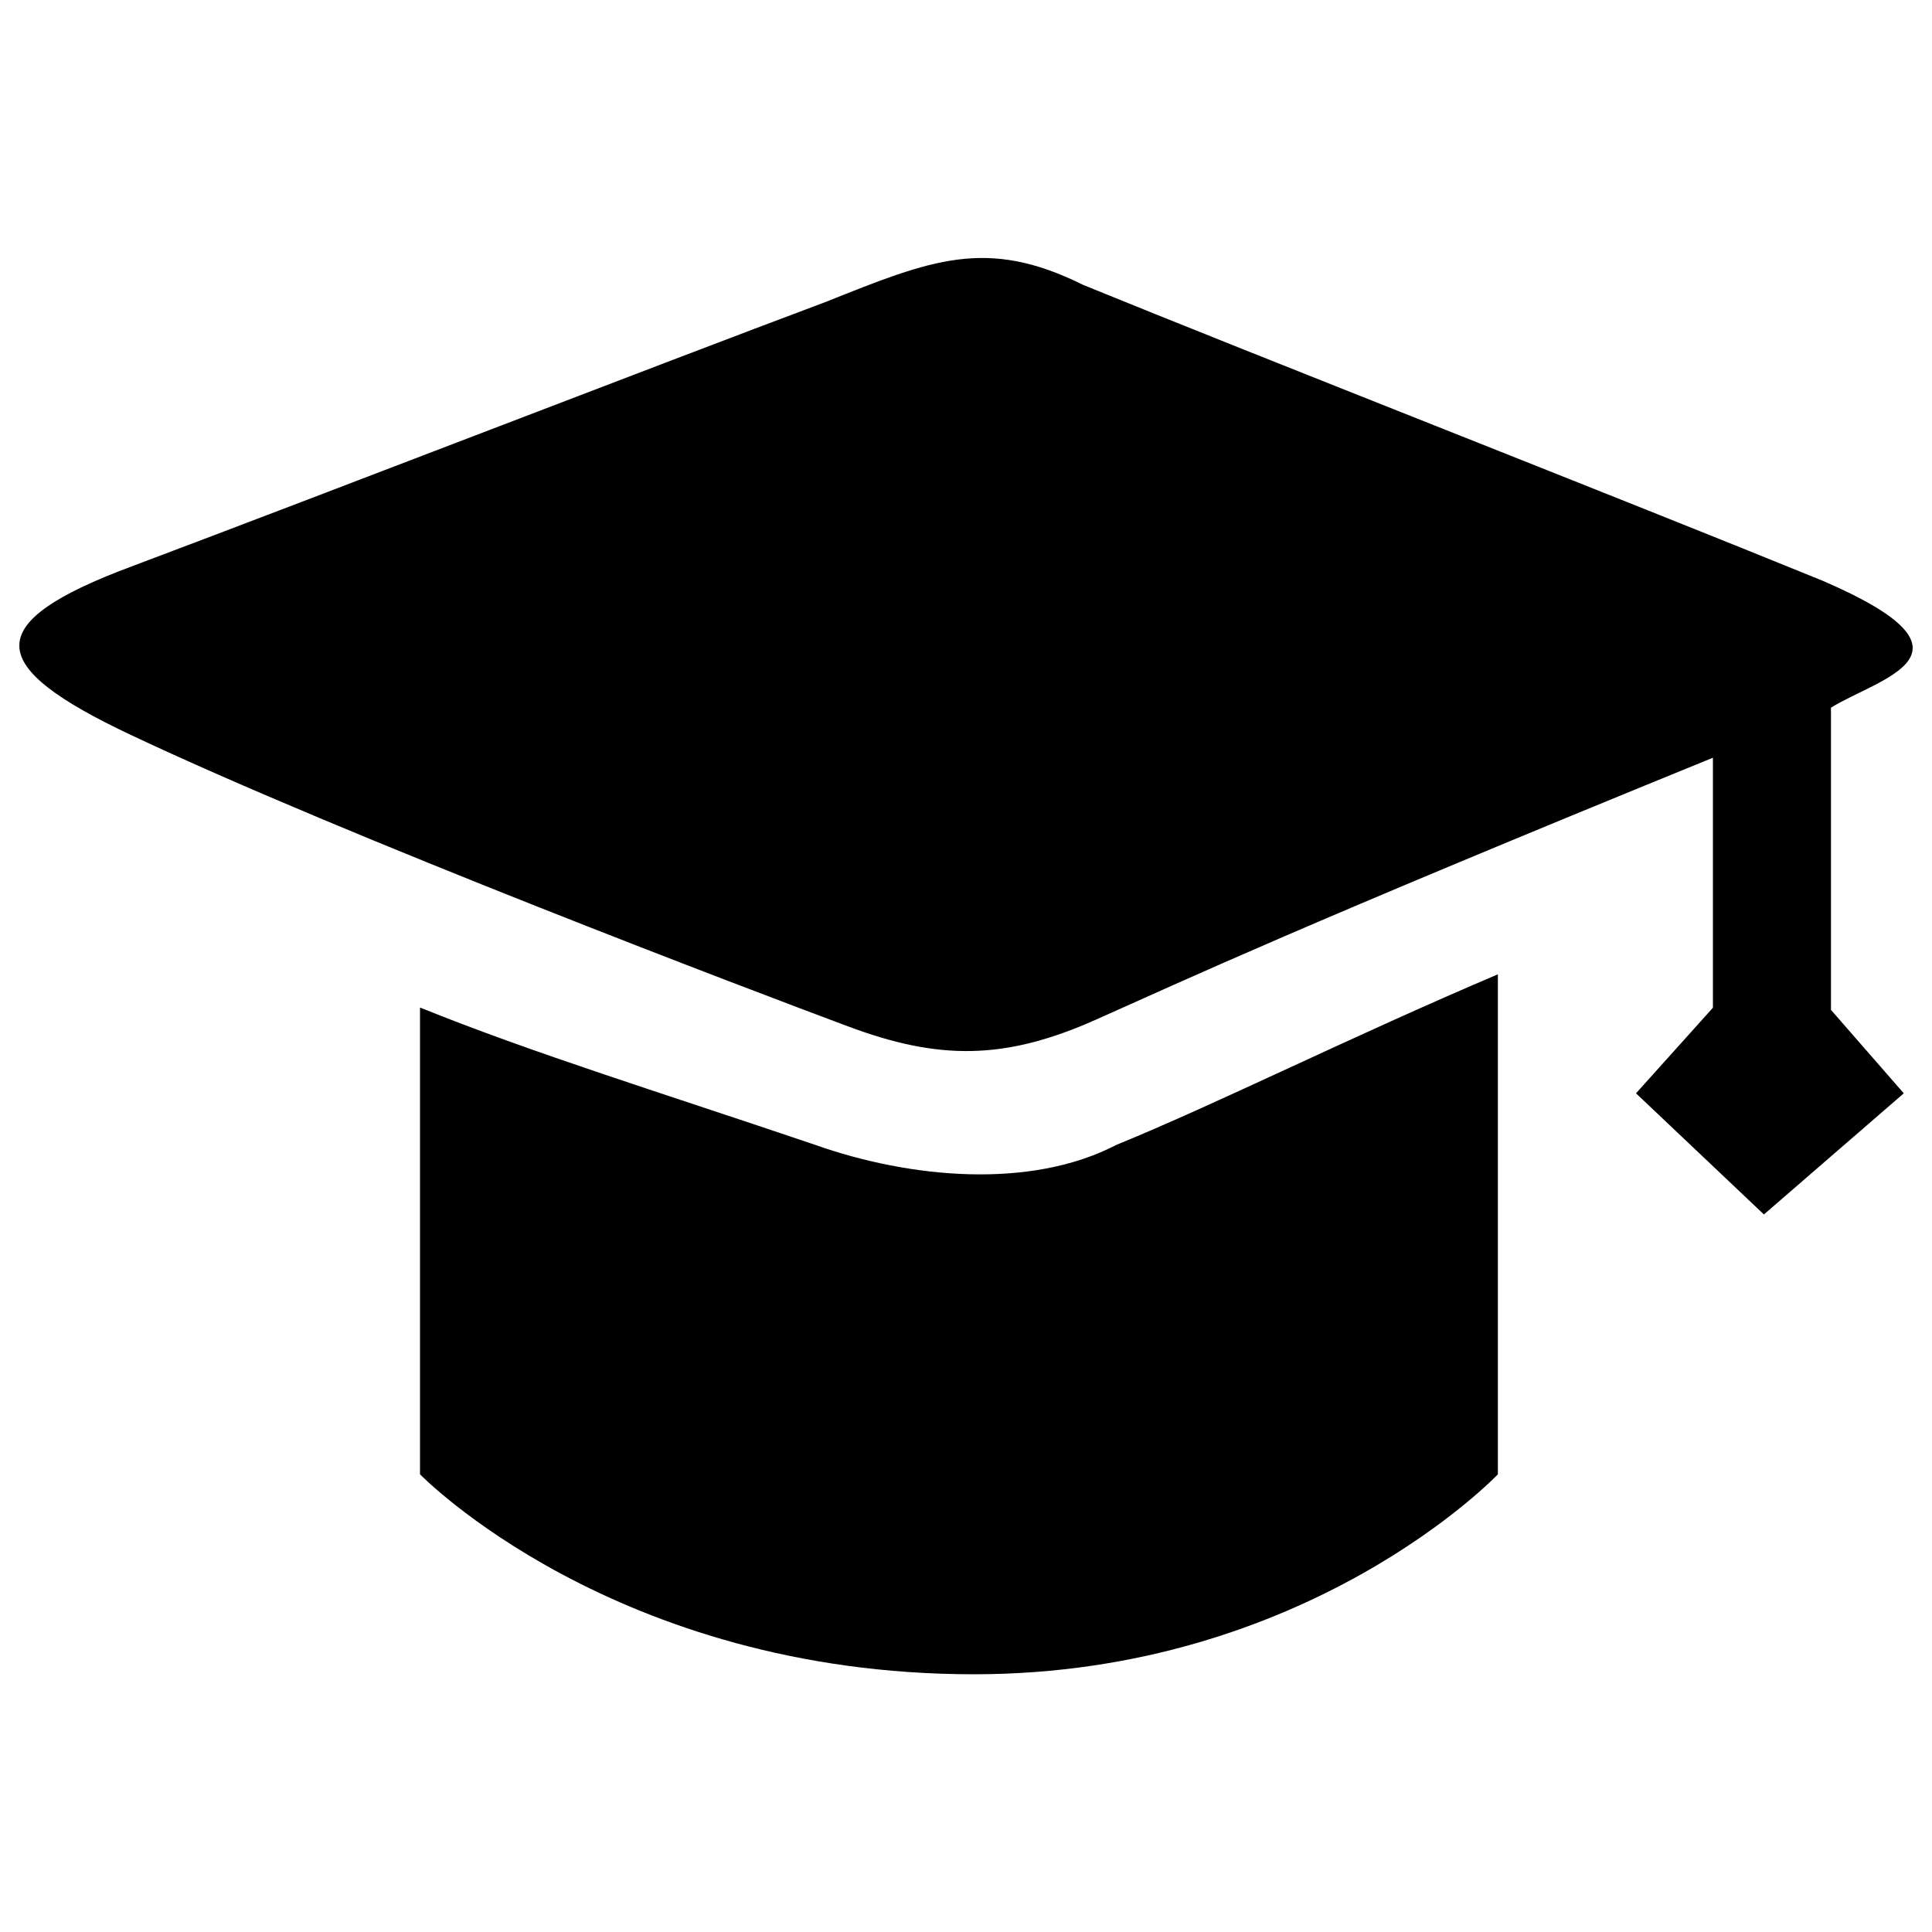
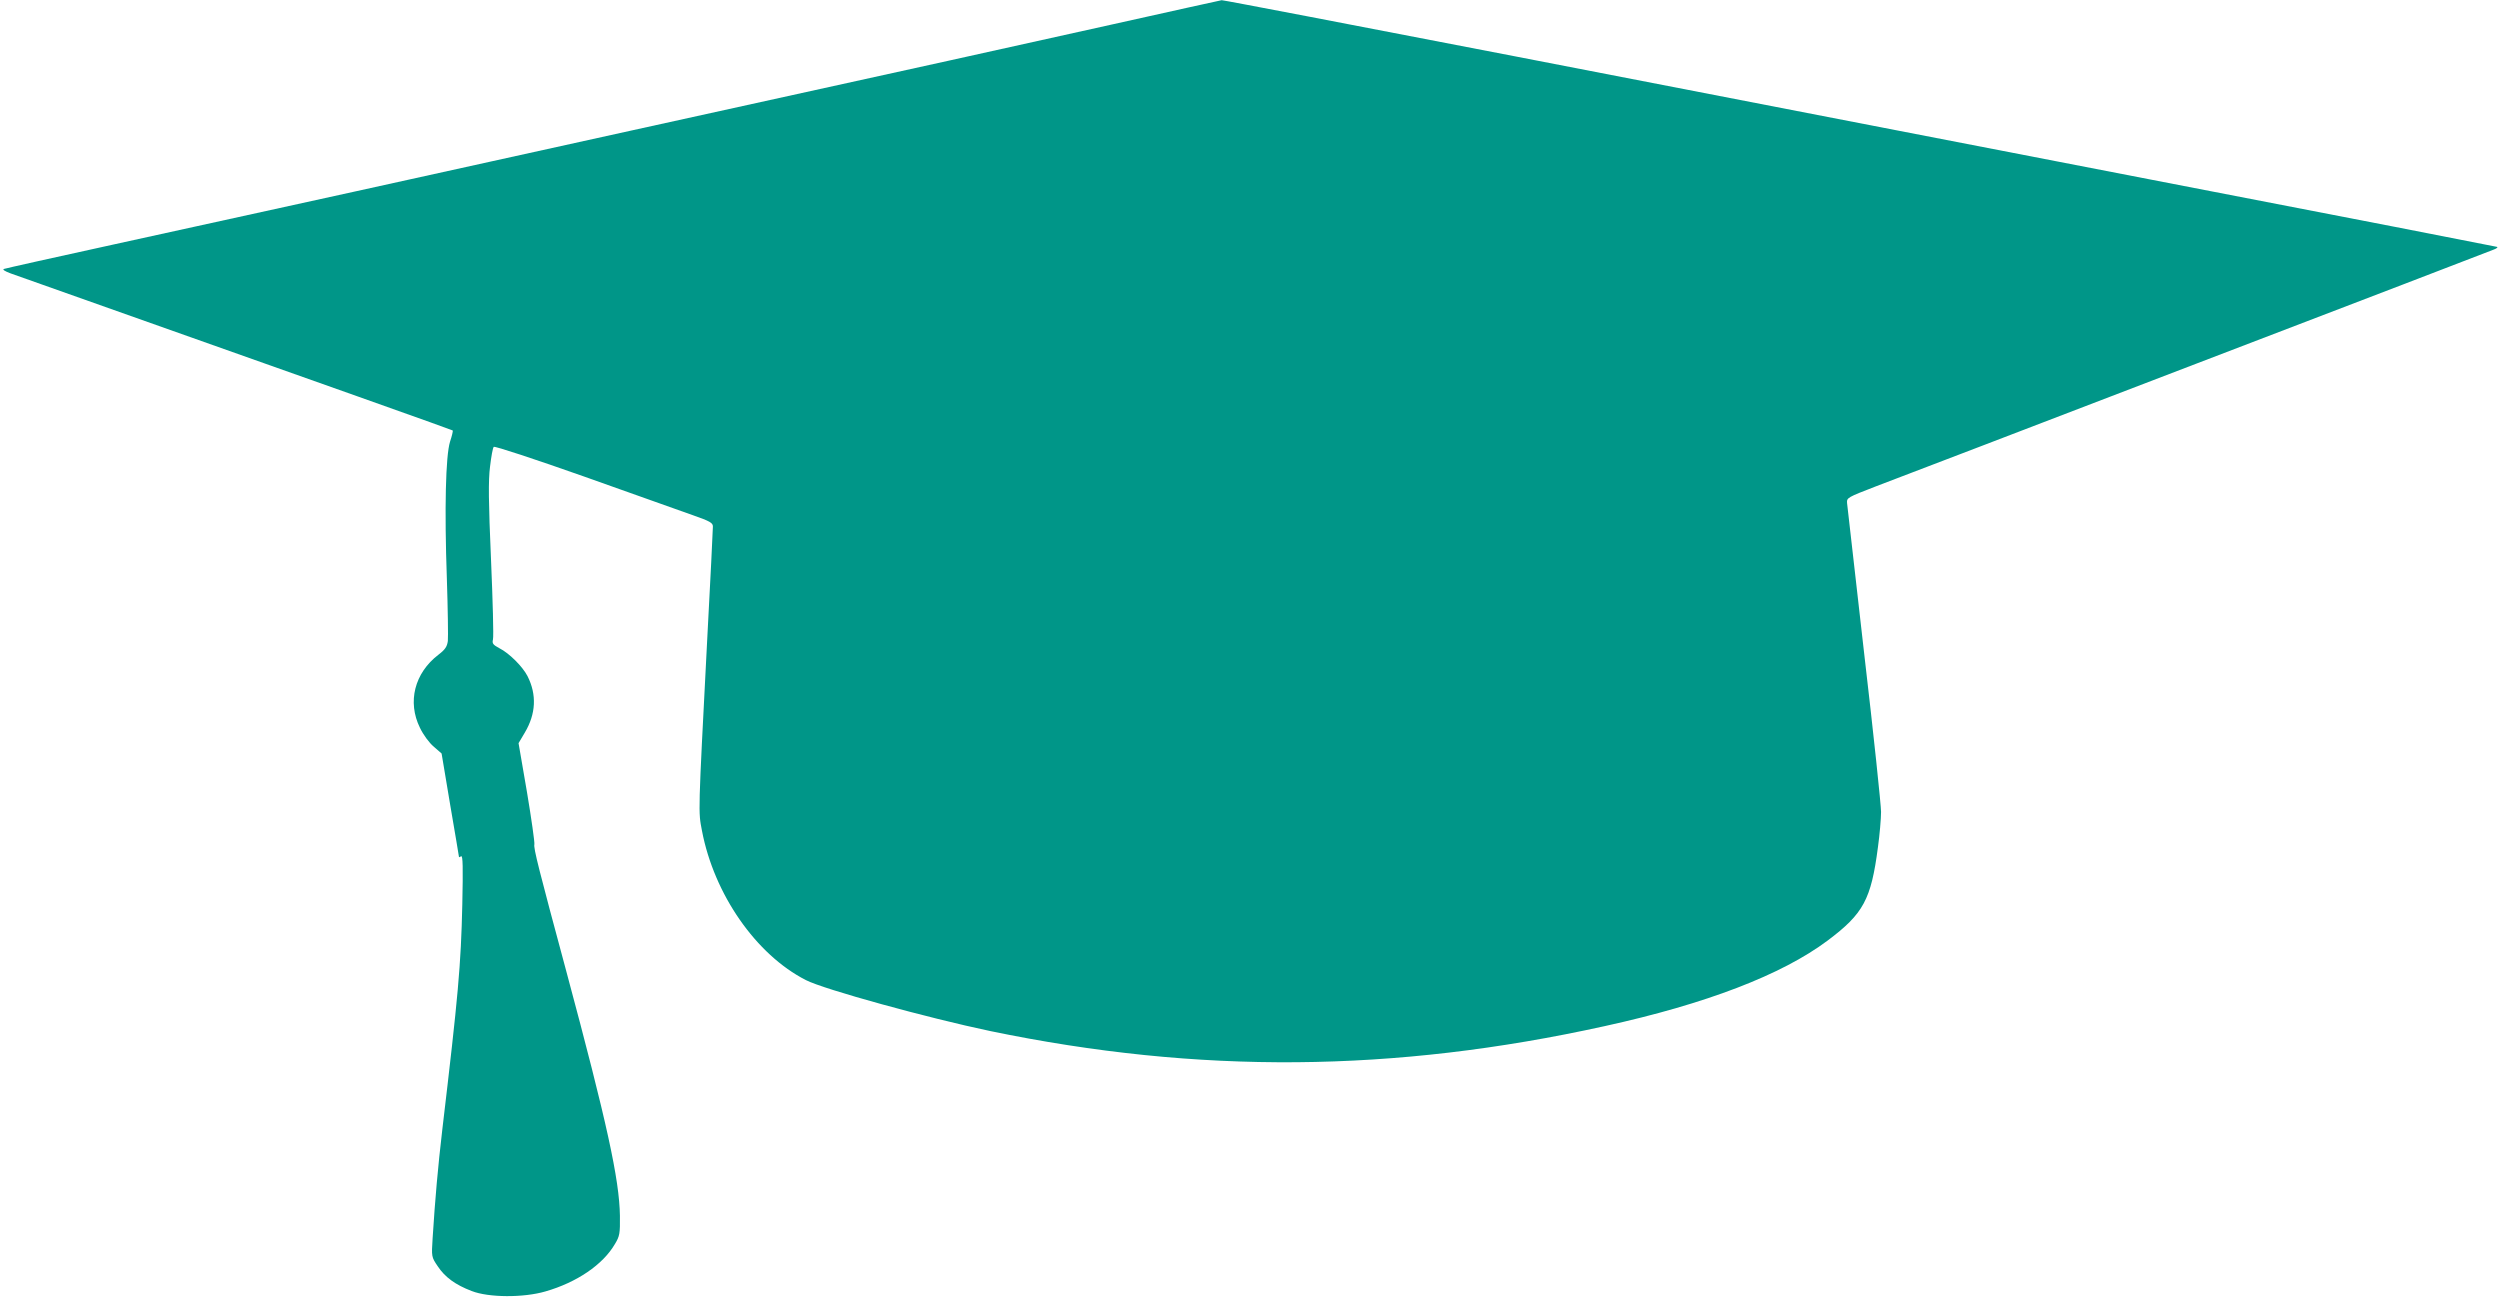
- <svg xmlns="http://www.w3.org/2000/svg" version="1.1" x="0px" y="0px" viewBox="0 0 1000 1000" enable-background="new 0 0 1000 1000" xml:space="preserve">
-   <g>
-     <path d="M947.7,366.3v156.4l37.7,43.2L913,628.6l-66.2-62.7l39.8-44.3V392.2c-213.9,87.2-271.8,114.4-319.2,135.5c-47.4,21.2-81.6,21.1-128.6,3.5c-47-17.5-260.3-98.4-371.5-151c-74.2-35.1-79-57.4,1.3-87.2c104.7-39.4,267.2-102.4,359-136.8c54.3-21.7,83-33.6,132.9-8.8c89,36.4,281.8,111.9,382.9,153.2C1031.4,338.5,972.2,351,947.7,366.3L947.7,366.3L947.7,366.3L947.7,366.3z M577.8,592.6c51.7-21.1,121.5-56,197.5-88.3v258.8c0,0-98.3,103.5-271.2,103.5c-186.2,0-286.7-103.5-286.7-103.5V521.5c58.7,23.7,124.6,44,204.3,71C470.8,609.9,533.2,615.8,577.8,592.6L577.8,592.6L577.8,592.6L577.8,592.6z" />
+ <svg xmlns="http://www.w3.org/2000/svg" version="1.0" width="1280pt" height="664pt" viewBox="0 0 1280 664" preserveAspectRatio="xMidYMid meet">
+   <g transform="translate(0,664) scale(0.1,-0.1)" fill="#009688" stroke="none">
+     <path d="M5695 6515 c-530 -118 -887 -197 -2470 -545 -401 -89 -1036 -228 -1410 -311 -374 -82 -927 -204 -1230 -270 -302 -66 -557 -123 -565 -126 -9 -3 5 -12 35 -23 1708 -605 2260 -801 2263 -804 2 -2 -4 -28 -14 -58 -22 -72 -29 -340 -16 -703 5 -154 7 -297 5 -317 -4 -29 -14 -44 -48 -70 -123 -94 -160 -242 -95 -374 17 -36 48 -78 71 -97 l40 -35 44 -263 c25 -145 45 -265 45 -267 0 -2 5 0 11 4 9 5 10 -57 6 -247 -7 -312 -21 -465 -102 -1149 -23 -197 -37 -356 -50 -560 -6 -94 -6 -96 26 -143 37 -56 90 -95 174 -127 86 -34 266 -35 378 -2 160 46 294 137 355 242 25 41 27 54 26 145 -3 187 -66 476 -274 1250 -142 527 -169 633 -164 652 2 10 -15 131 -38 268 l-43 250 32 54 c57 96 62 194 14 289 -25 49 -94 118 -144 143 -33 18 -38 24 -33 45 4 14 -1 198 -10 409 -13 296 -14 405 -5 476 6 51 14 96 19 101 5 5 211 -63 463 -152 250 -89 500 -178 557 -198 88 -31 102 -39 102 -58 0 -13 -13 -281 -30 -596 -46 -889 -45 -861 -26 -961 62 -326 277 -635 532 -765 93 -48 629 -195 944 -261 1066 -221 2065 -213 3145 25 520 114 908 263 1142 438 184 138 223 210 258 478 9 65 16 147 16 181 0 34 -38 397 -86 807 -47 410 -86 758 -88 774 -2 28 1 29 148 86 83 31 821 314 1640 628 820 314 1504 576 1520 583 17 6 26 13 20 15 -5 2 -802 157 -1770 344 -968 188 -2433 471 -3255 631 -822 159 -1499 289 -1505 288 -5 -1 -257 -56 -560 -124z" />
  </g>
</svg>
